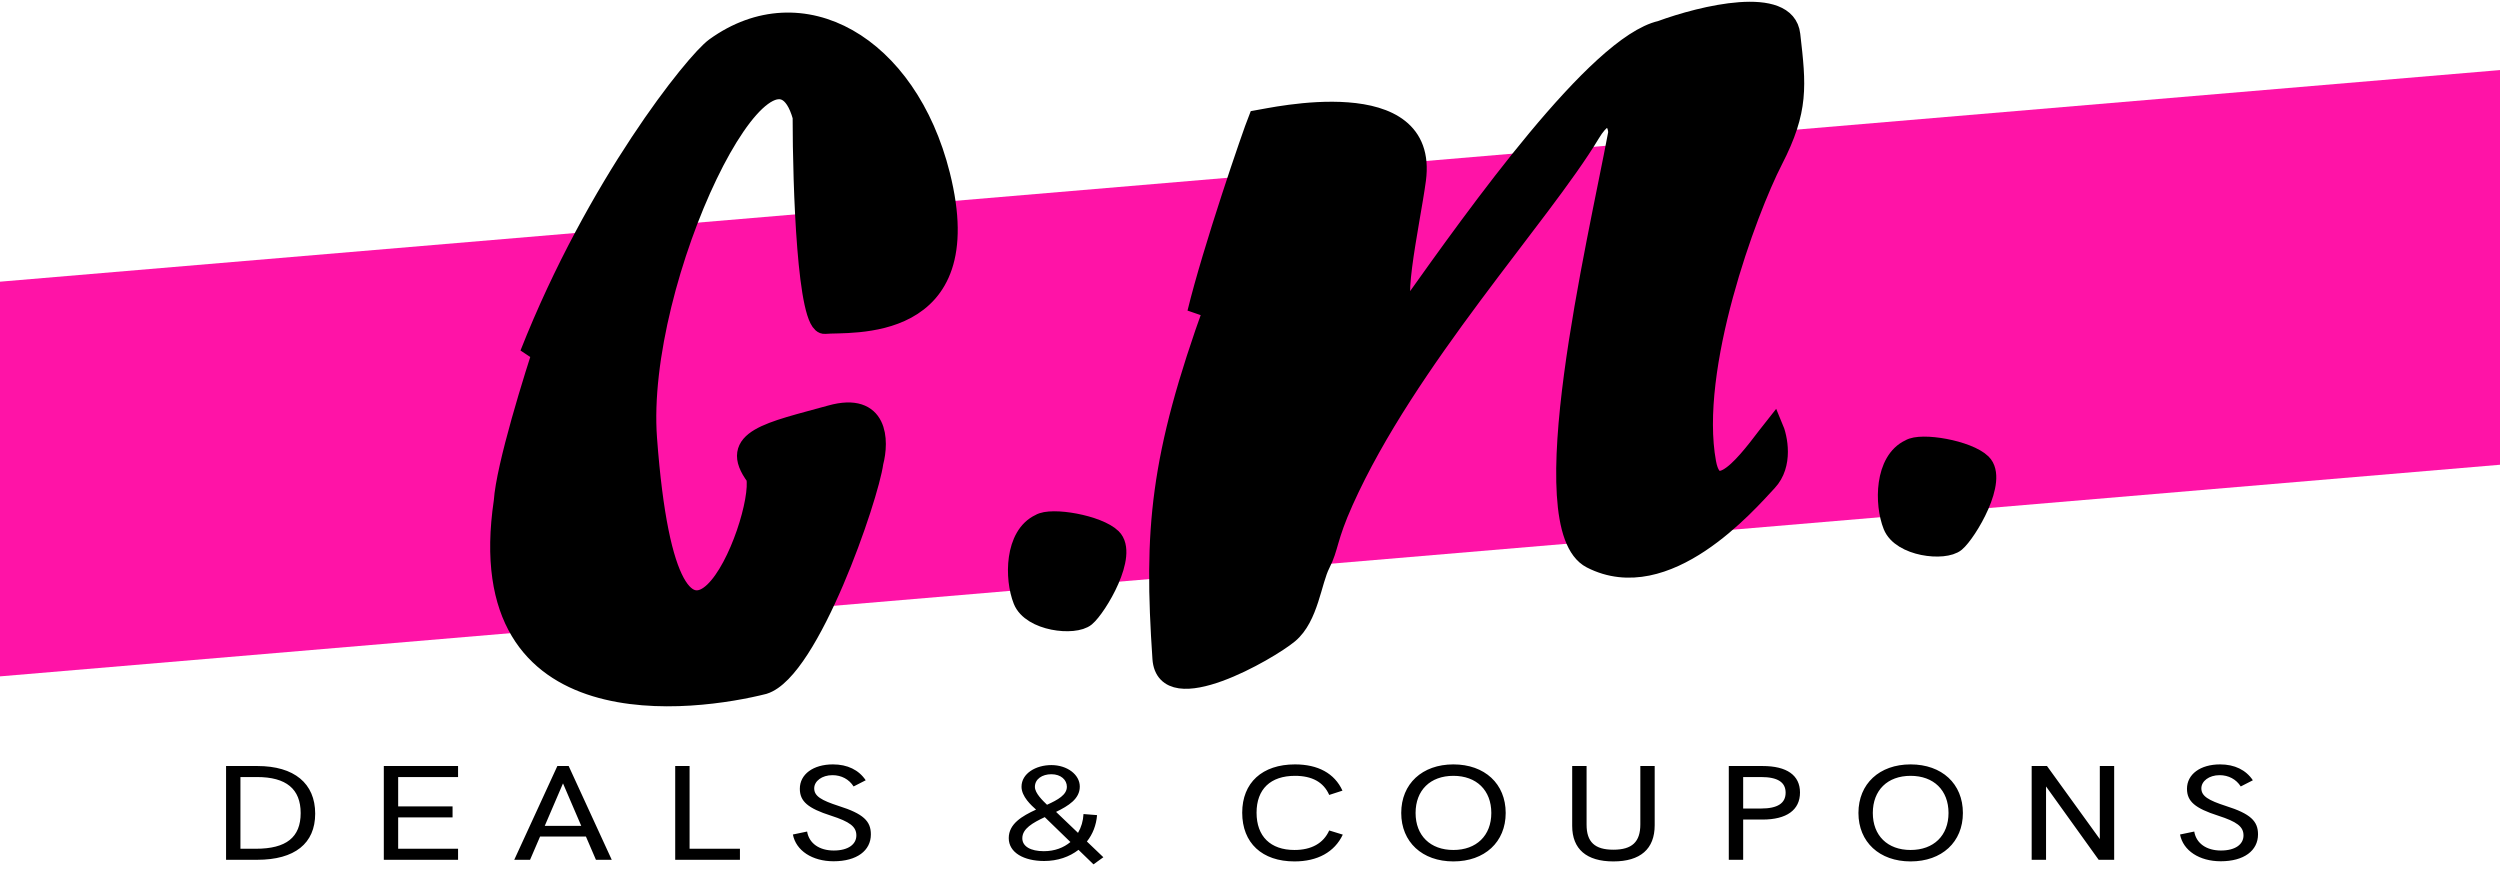
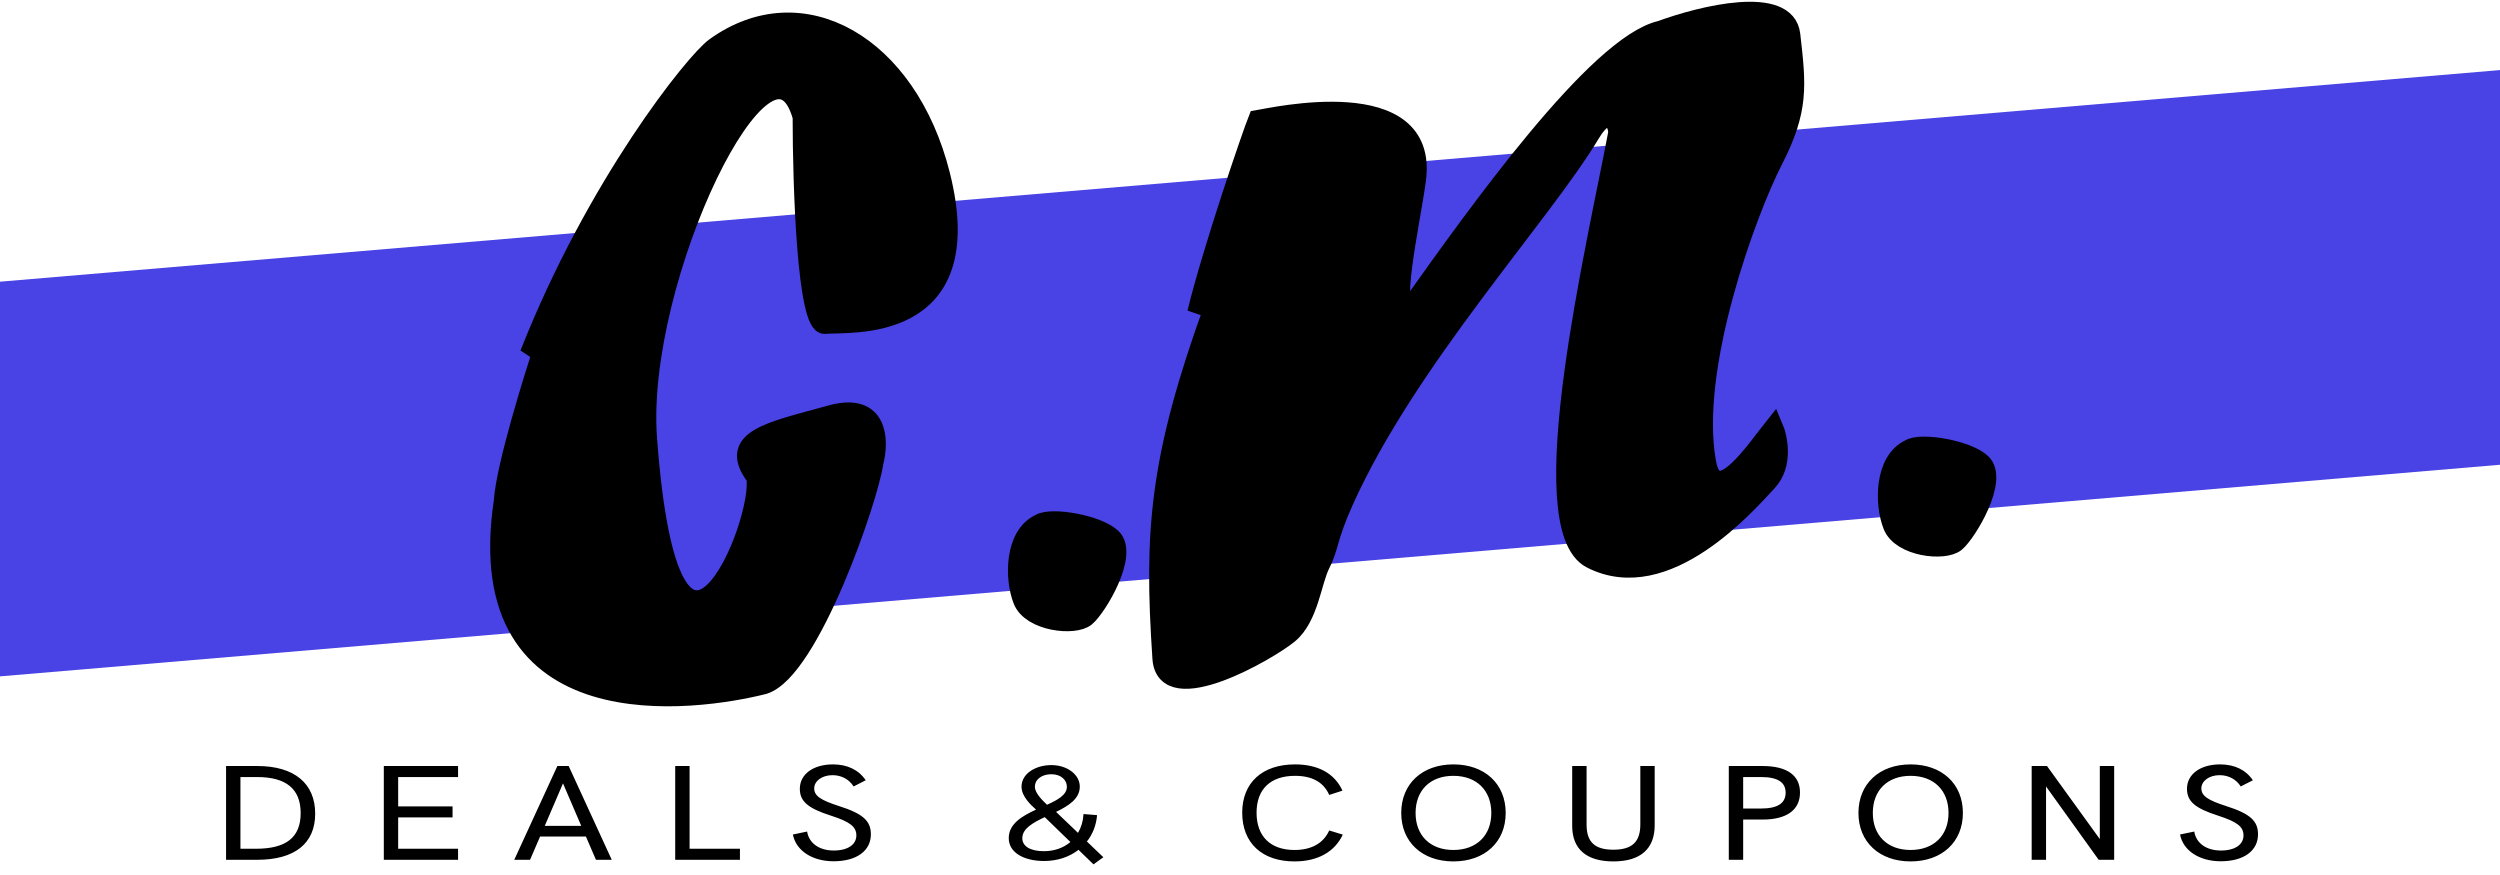
<svg xmlns="http://www.w3.org/2000/svg" width="120" height="42" viewBox="0 0 120 42" fill="none">
  <mask id="mask0_1185_5747" style="mask-type:alpha" maskUnits="userSpaceOnUse" x="0" y="0" width="120" height="42">
    <path d="M0 0H120V42H0V0Z" fill="#C4C4C4" />
  </mask>
  <g mask="url(#mask0_1185_5747)">
-     <rect width="133.583" height="18.89" transform="matrix(0.996437 -0.0843453 0.120996 0.992653 -7.97876 14.1962)" fill="#FF13A7" />
+     <rect width="133.583" height="18.89" transform="matrix(0.996437 -0.0843453 0.120996 0.992653 -7.97876 14.1962)" fill="#4942E4" />
    <path d="M60.35 5.725C60.071 6.422 58.168 11.954 57.425 15.011C58.585 12.457 60.377 8.813 58.26 14.662C55.614 21.975 55.336 25.457 55.753 31.608C55.925 34.139 60.912 31.256 61.882 30.448C62.857 29.635 62.996 27.894 63.414 27.082C63.832 26.269 63.726 25.849 64.528 24.064C67.569 17.292 73.999 10.368 76.367 6.422C77.272 4.913 77.685 6.078 77.621 6.422C76.646 11.645 73.373 25.314 76.367 26.849C79.988 28.707 83.888 24.18 84.863 23.135C85.643 22.3 85.374 21.008 85.142 20.466C84.306 21.51 82.356 24.47 81.938 22.207C81.103 17.68 83.888 10.136 85.142 7.698C86.39 5.271 86.257 4.11 85.981 1.694L85.977 1.663C85.754 -0.287 81.706 0.696 79.71 1.431C76.651 2.126 70.864 10.259 67.749 14.637L67.732 14.662C66.617 15.591 67.732 10.716 68.01 8.627C68.645 3.868 61.046 5.609 60.35 5.725Z" fill="black" stroke="black" stroke-width="0.873" />
    <path d="M53.386 25.805C52.717 25.155 50.461 24.76 49.904 25.108C48.65 25.689 48.65 27.778 49.068 28.823C49.486 29.867 51.575 30.099 52.132 29.635C52.689 29.171 54.221 26.617 53.386 25.805Z" fill="black" stroke="black" stroke-width="0.873" />
    <path d="M95.141 22.22C94.473 21.57 92.216 21.176 91.659 21.524C90.406 22.104 90.406 24.194 90.824 25.238C91.241 26.283 93.331 26.515 93.888 26.051C94.445 25.586 95.977 23.033 95.141 22.22Z" fill="black" stroke="black" stroke-width="0.873" />
    <path d="M26.226 16.171L25.39 16.984C28.594 8.859 33.329 2.947 34.304 2.243C38.483 -0.775 43.592 2.11 45.168 8.395C47.118 16.171 40.711 15.475 39.597 15.591C38.705 15.684 38.483 8.975 38.483 5.609C36.95 0.154 30.531 13.386 31.101 21.046C32.215 36.019 36.672 24.992 36.254 22.903C34.861 21.046 36.95 20.698 39.875 19.885C42.215 19.235 42.243 21.162 41.965 22.207C41.742 23.878 38.9 32.189 36.672 32.885C33.468 33.697 22.465 35.322 24.137 24.064C24.248 22.392 25.576 18.106 26.226 16.171Z" fill="black" stroke="black" stroke-width="0.873" />
    <path d="M10.851 41.27H12.346C14.145 41.27 15.129 40.488 15.129 39.055C15.129 37.602 14.122 36.769 12.354 36.769H10.851V41.27ZM11.541 40.74V37.298H12.339C13.741 37.298 14.432 37.873 14.432 39.029C14.432 40.191 13.741 40.74 12.285 40.74H11.541ZM18.423 41.27H21.987V40.74H19.112V39.236H21.723V38.706H19.112V37.298H21.987V36.769H18.423V41.27ZM28.605 41.27H29.364L27.296 36.769H26.753L24.684 41.27H25.443L25.924 40.153H28.124L28.605 41.27ZM26.148 39.642L27.024 37.602L27.9 39.642H26.148ZM32.41 41.27H35.517V40.74H33.1V36.769H32.41V41.27ZM40.012 41.341C41.128 41.341 41.802 40.831 41.802 40.05C41.802 39.416 41.445 39.061 40.26 38.687C39.423 38.415 39.082 38.216 39.082 37.841C39.082 37.492 39.454 37.208 39.958 37.208C40.392 37.208 40.756 37.408 40.973 37.75L41.554 37.453C41.221 36.956 40.678 36.691 39.981 36.691C39.036 36.691 38.392 37.163 38.392 37.861C38.392 38.467 38.78 38.797 39.888 39.152C40.787 39.443 41.105 39.675 41.105 40.101C41.105 40.521 40.725 40.825 40.02 40.825C39.33 40.825 38.834 40.482 38.741 39.914L38.059 40.056C38.206 40.831 38.989 41.341 40.012 41.341ZM52.961 41.147L52.171 40.392C52.45 40.043 52.62 39.61 52.659 39.126L52.008 39.074C51.992 39.404 51.9 39.713 51.745 39.978L50.691 38.971C51.287 38.68 51.83 38.345 51.83 37.757C51.83 37.176 51.218 36.724 50.466 36.724C49.722 36.724 49.033 37.124 49.033 37.764C49.033 38.235 49.505 38.661 49.73 38.861C49.063 39.171 48.42 39.539 48.42 40.23C48.42 40.928 49.149 41.328 50.118 41.328C50.768 41.328 51.334 41.128 51.768 40.792L52.488 41.489L52.961 41.147ZM49.675 37.77C49.675 37.395 50.024 37.163 50.466 37.163C50.931 37.163 51.21 37.441 51.21 37.764C51.21 38.151 50.783 38.39 50.257 38.629C50.071 38.448 49.675 38.08 49.675 37.77ZM50.102 40.857C49.474 40.857 49.071 40.631 49.071 40.237C49.071 39.771 49.575 39.494 50.148 39.222L51.38 40.417C51.055 40.689 50.628 40.857 50.102 40.857ZM62.136 41.348C63.237 41.348 64.059 40.901 64.454 40.062L63.802 39.862C63.524 40.482 62.943 40.799 62.136 40.799C60.982 40.799 60.315 40.146 60.315 39.01C60.315 37.88 60.982 37.24 62.16 37.24C62.974 37.24 63.531 37.538 63.802 38.157L64.438 37.951C64.059 37.118 63.26 36.691 62.16 36.691C60.586 36.691 59.626 37.57 59.626 39.01C59.626 40.463 60.579 41.348 62.136 41.348ZM69.762 41.348C71.266 41.348 72.273 40.417 72.273 39.023C72.273 37.621 71.266 36.691 69.762 36.691C68.266 36.691 67.259 37.621 67.259 39.023C67.259 40.417 68.266 41.348 69.762 41.348ZM69.762 40.799C68.654 40.799 67.948 40.108 67.948 39.023C67.948 37.931 68.654 37.24 69.762 37.24C70.87 37.24 71.583 37.931 71.583 39.023C71.583 40.108 70.87 40.799 69.762 40.799ZM77.441 41.348C78.736 41.348 79.425 40.753 79.425 39.61V36.769H78.736V39.572C78.736 40.411 78.34 40.786 77.441 40.786C76.55 40.786 76.156 40.417 76.156 39.584V36.769H75.465V39.642C75.465 40.76 76.156 41.348 77.441 41.348ZM82.982 41.27H83.672V39.339H84.602C85.757 39.339 86.4 38.88 86.4 38.041C86.4 37.215 85.772 36.769 84.602 36.769H82.982V41.27ZM83.672 38.809V37.298H84.532C85.323 37.298 85.71 37.544 85.71 38.048C85.71 38.558 85.323 38.809 84.532 38.809H83.672ZM91.708 41.348C93.211 41.348 94.219 40.417 94.219 39.023C94.219 37.621 93.211 36.691 91.708 36.691C90.213 36.691 89.205 37.621 89.205 39.023C89.205 40.417 90.213 41.348 91.708 41.348ZM91.708 40.799C90.6 40.799 89.895 40.108 89.895 39.023C89.895 37.931 90.6 37.24 91.708 37.24C92.817 37.24 93.529 37.931 93.529 39.023C93.529 40.108 92.817 40.799 91.708 40.799ZM100.791 36.769V40.276L98.256 36.769H97.52V41.27H98.21V37.75L100.736 41.27H101.48V36.769H100.791ZM106.595 41.341C107.711 41.341 108.385 40.831 108.385 40.05C108.385 39.416 108.028 39.061 106.843 38.687C106.006 38.415 105.665 38.216 105.665 37.841C105.665 37.492 106.037 37.208 106.54 37.208C106.974 37.208 107.339 37.408 107.556 37.75L108.137 37.453C107.804 36.956 107.261 36.691 106.564 36.691C105.618 36.691 104.975 37.163 104.975 37.861C104.975 38.467 105.363 38.797 106.471 39.152C107.37 39.443 107.688 39.675 107.688 40.101C107.688 40.521 107.308 40.825 106.603 40.825C105.913 40.825 105.417 40.482 105.324 39.914L104.642 40.056C104.79 40.831 105.572 41.341 106.595 41.341Z" fill="black" />
  </g>
</svg>
